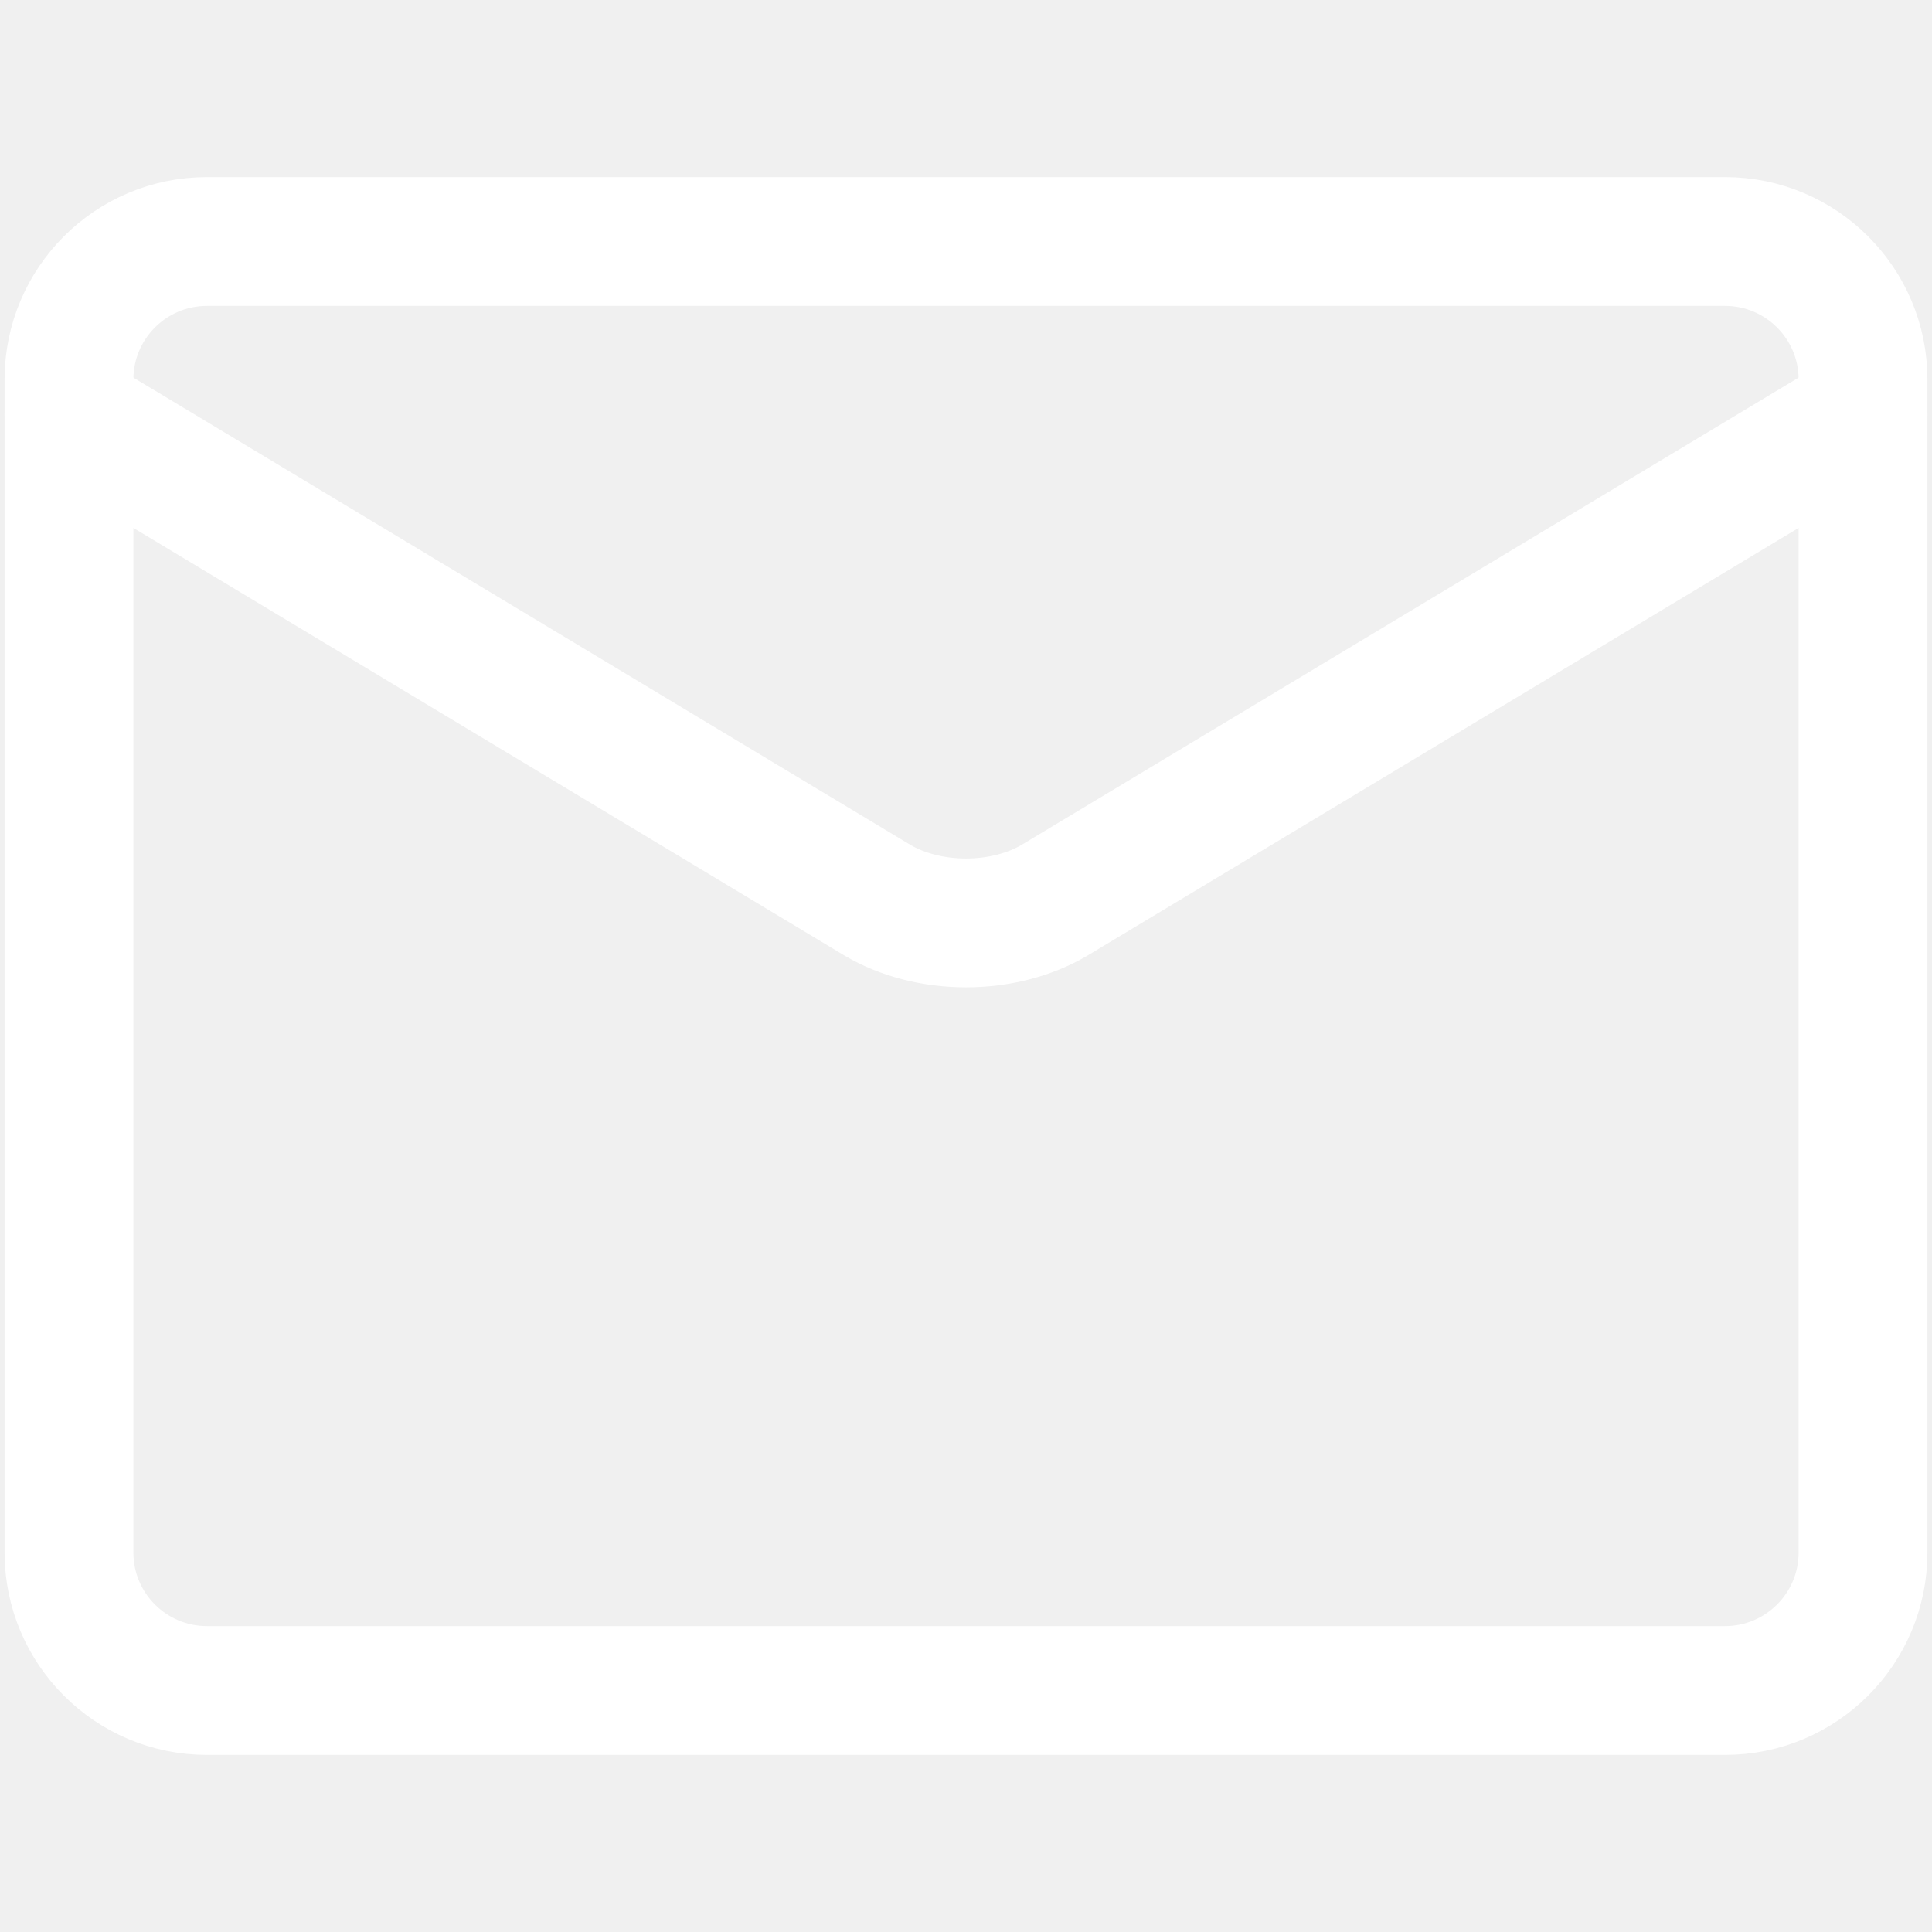
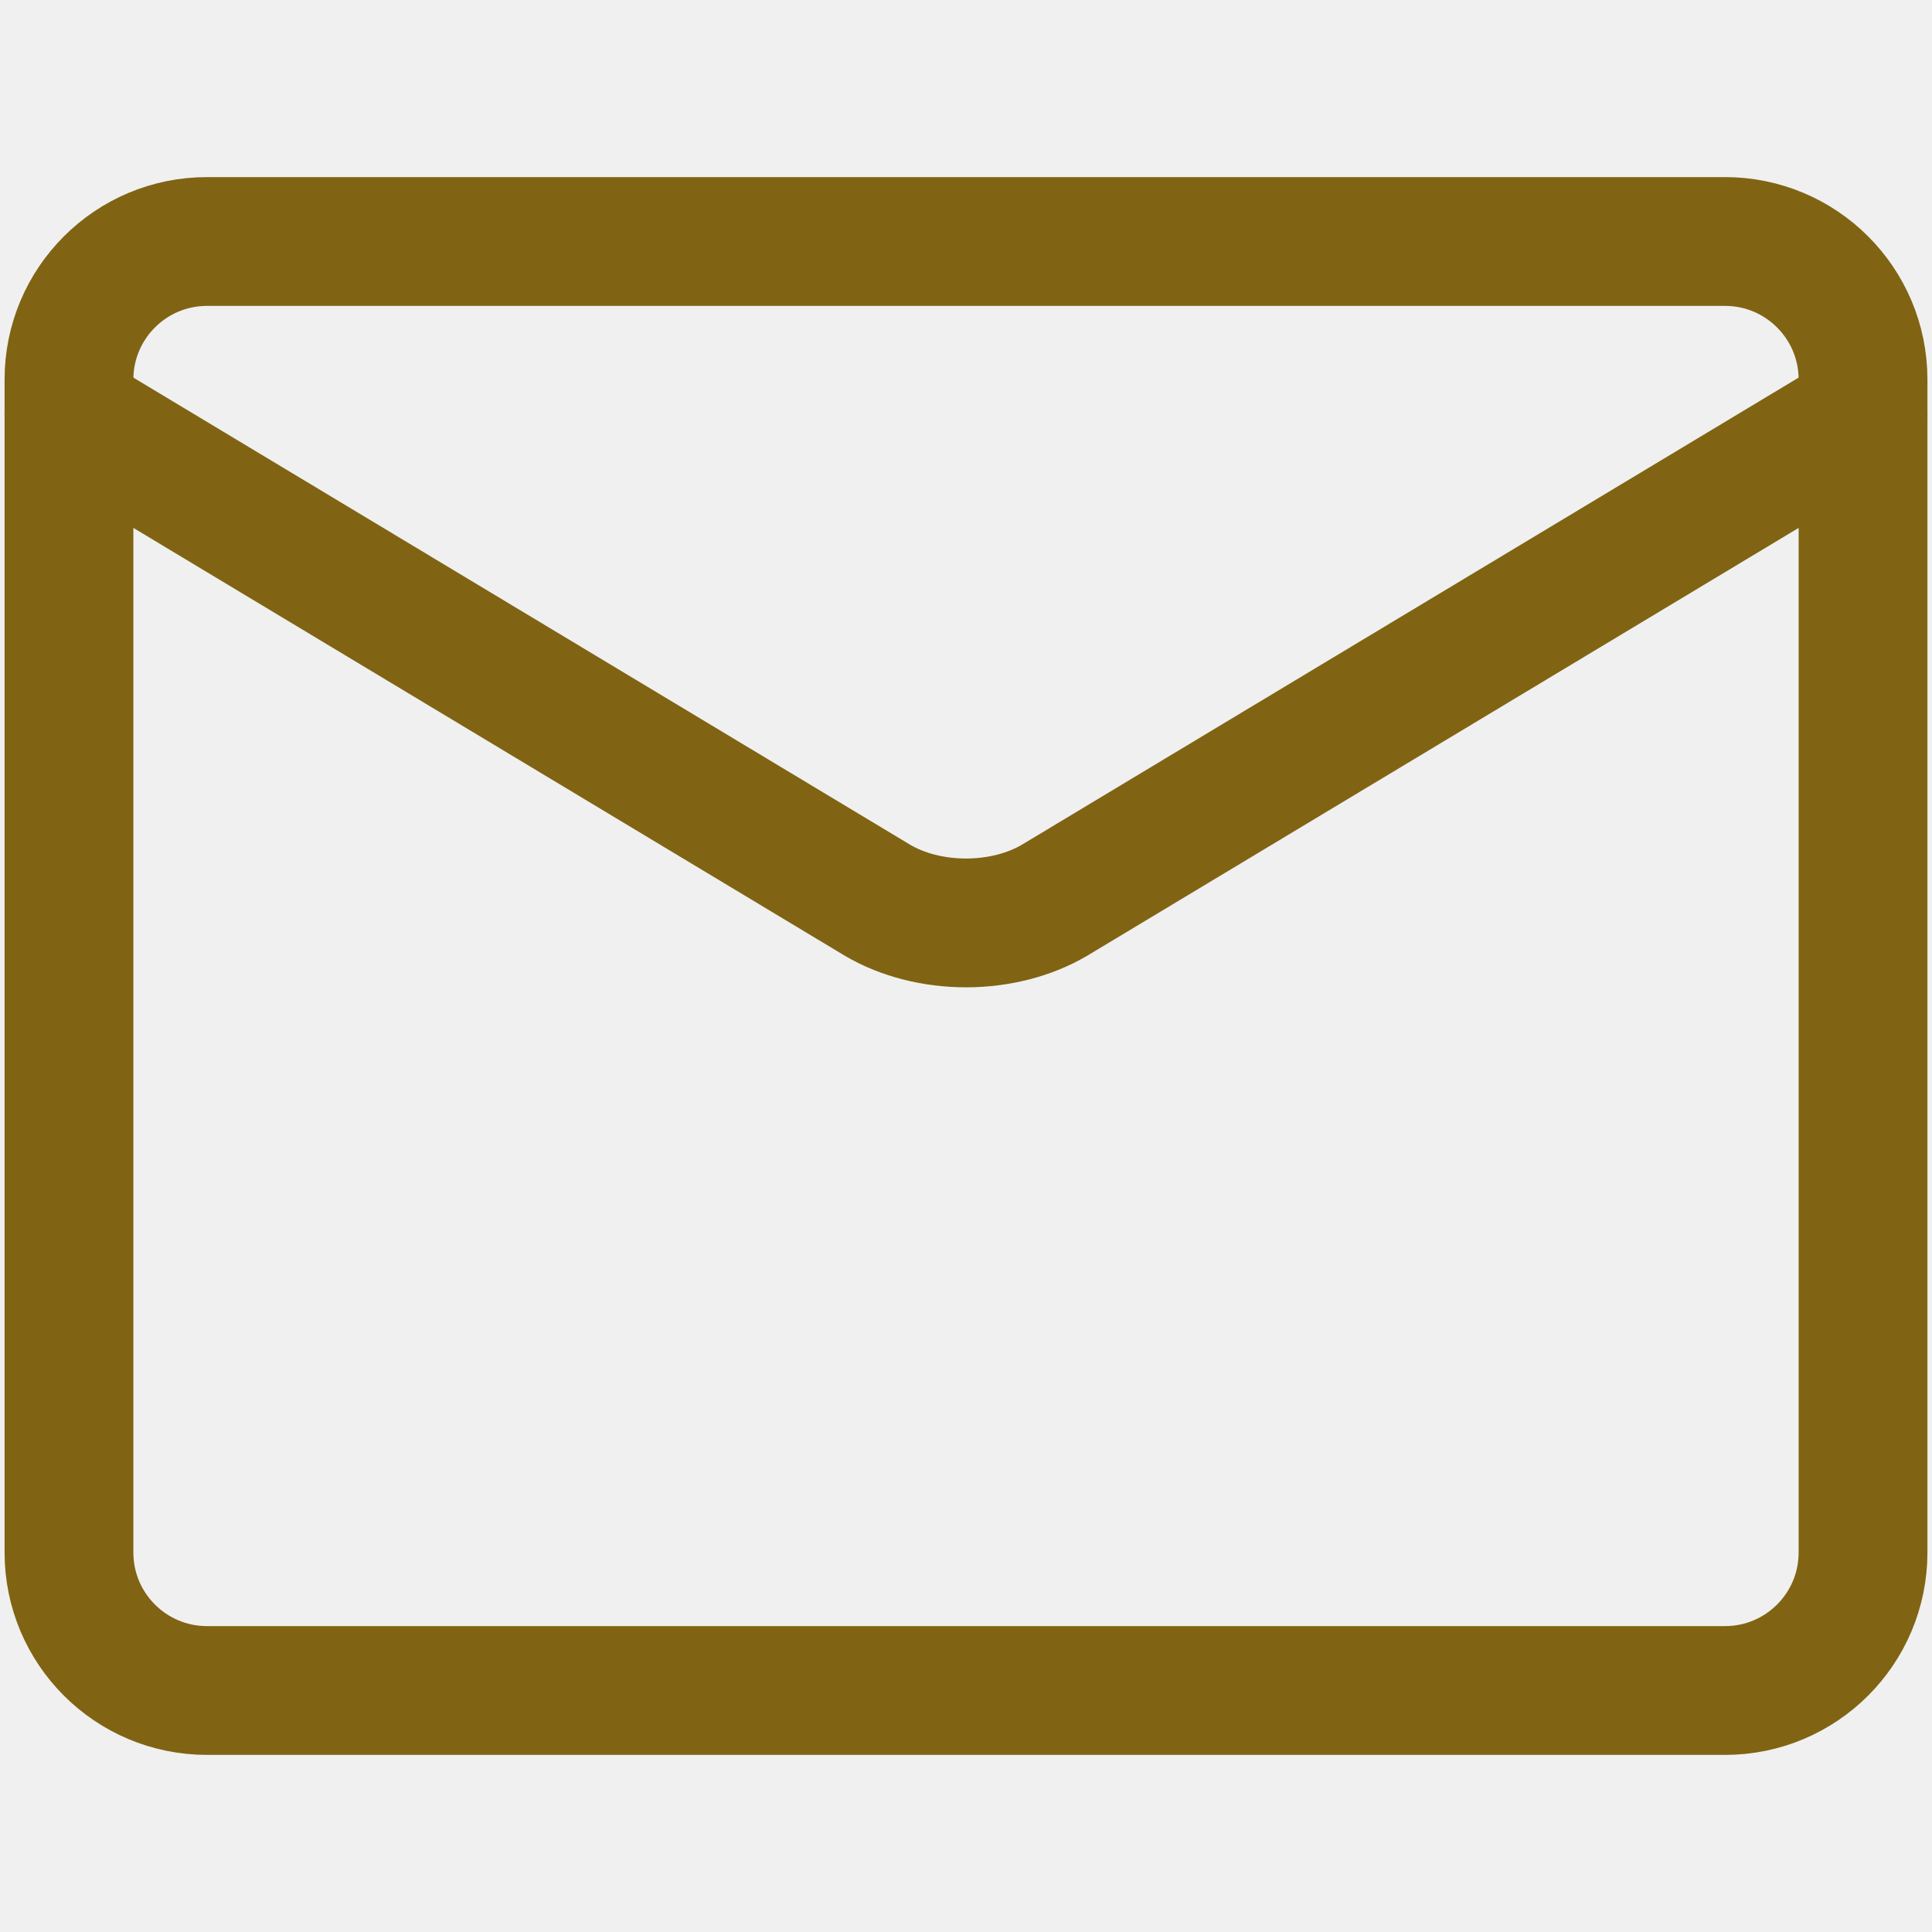
<svg xmlns="http://www.w3.org/2000/svg" width="30" height="30" viewBox="0 0 30 30" fill="none">
-   <path d="M26.786 3.75H3.214C2.031 3.75 1.071 4.709 1.071 5.893V24.107C1.071 25.291 2.031 26.25 3.214 26.25H26.786C27.969 26.25 28.929 25.291 28.929 24.107V5.893C28.929 4.709 27.969 3.75 26.786 3.75Z" stroke="white" stroke-width="2" stroke-linecap="round" stroke-linejoin="round" />
-   <path d="M1.071 6.429L13.629 13.981C14.014 14.207 14.499 14.331 15 14.331C15.501 14.331 15.986 14.207 16.371 13.981L28.929 6.429" stroke="white" stroke-width="2" stroke-linecap="round" stroke-linejoin="round" />
+   <path d="M26.786 3.75H3.214C2.031 3.75 1.071 4.709 1.071 5.893V24.107C1.071 25.291 2.031 26.25 3.214 26.25H26.786C27.969 26.25 28.929 25.291 28.929 24.107V5.893C28.929 4.709 27.969 3.75 26.786 3.75Z" stroke="#806413" stroke-width="2" stroke-linecap="round" stroke-linejoin="round" />
+   <path d="M1.071 6.429L13.629 13.981C14.014 14.207 14.499 14.331 15 14.331C15.501 14.331 15.986 14.207 16.371 13.981L28.929 6.429" stroke="#806413" stroke-width="2" stroke-linecap="round" stroke-linejoin="round" />
</svg>
